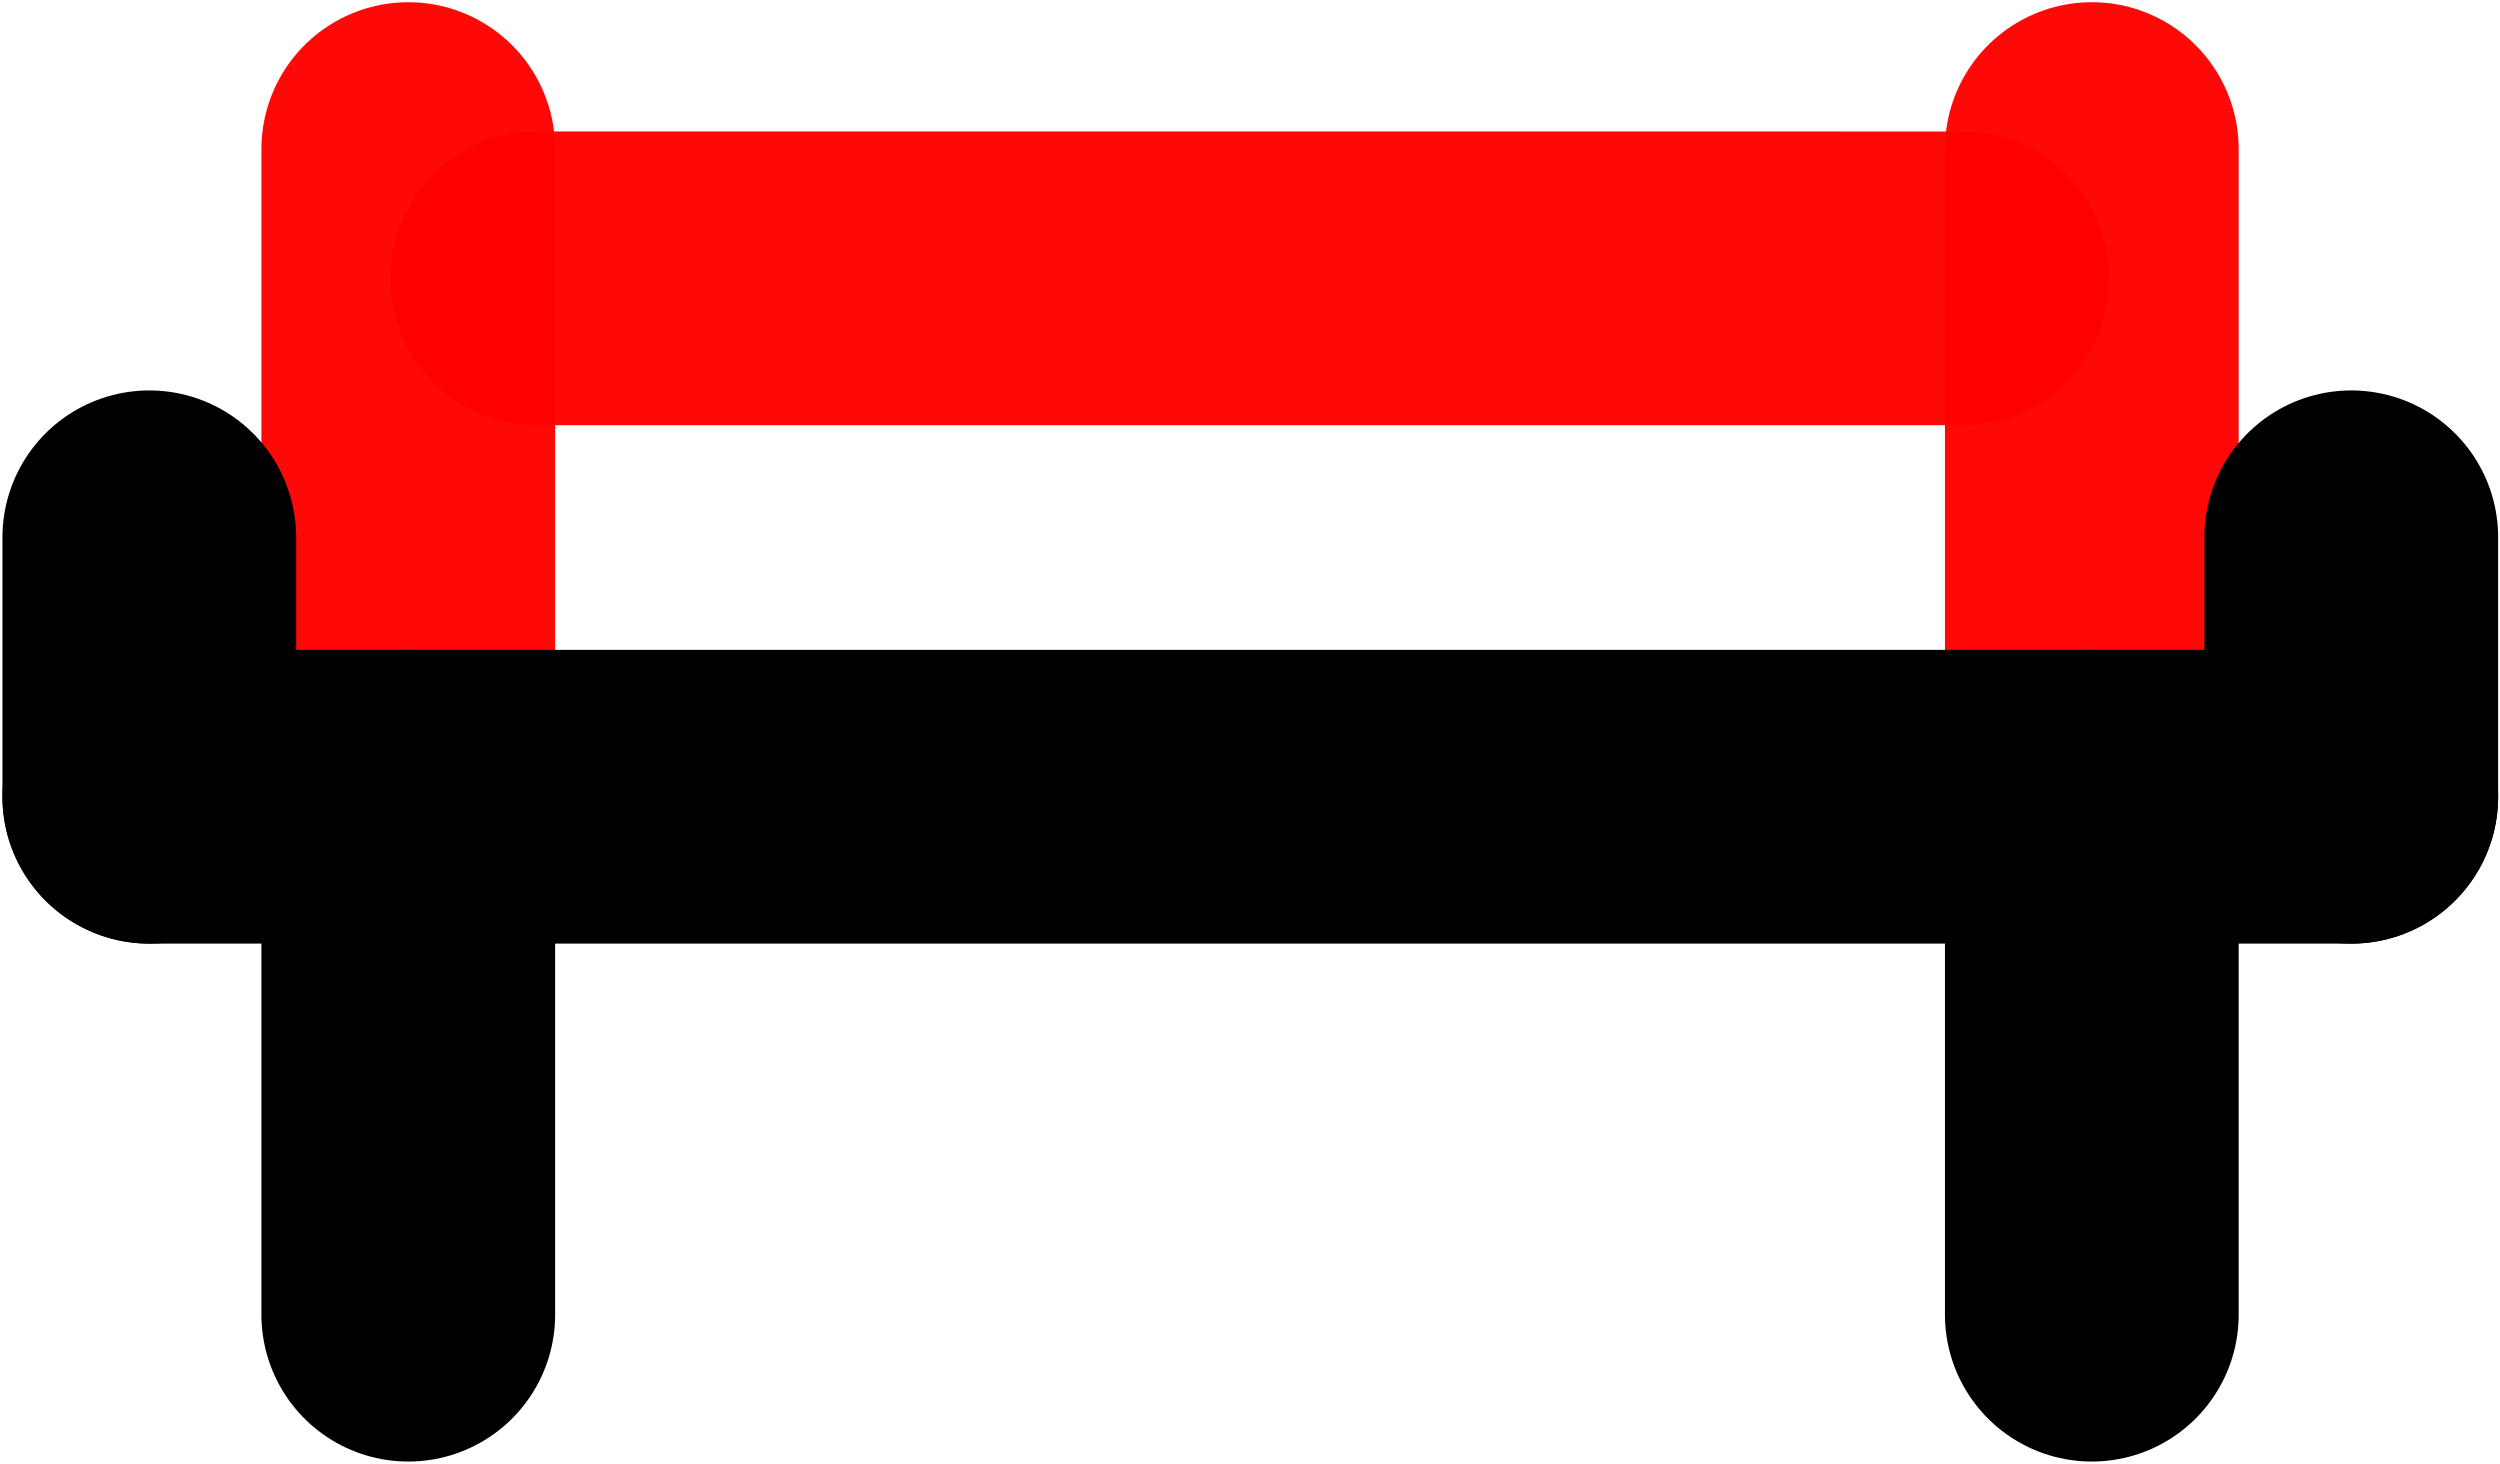
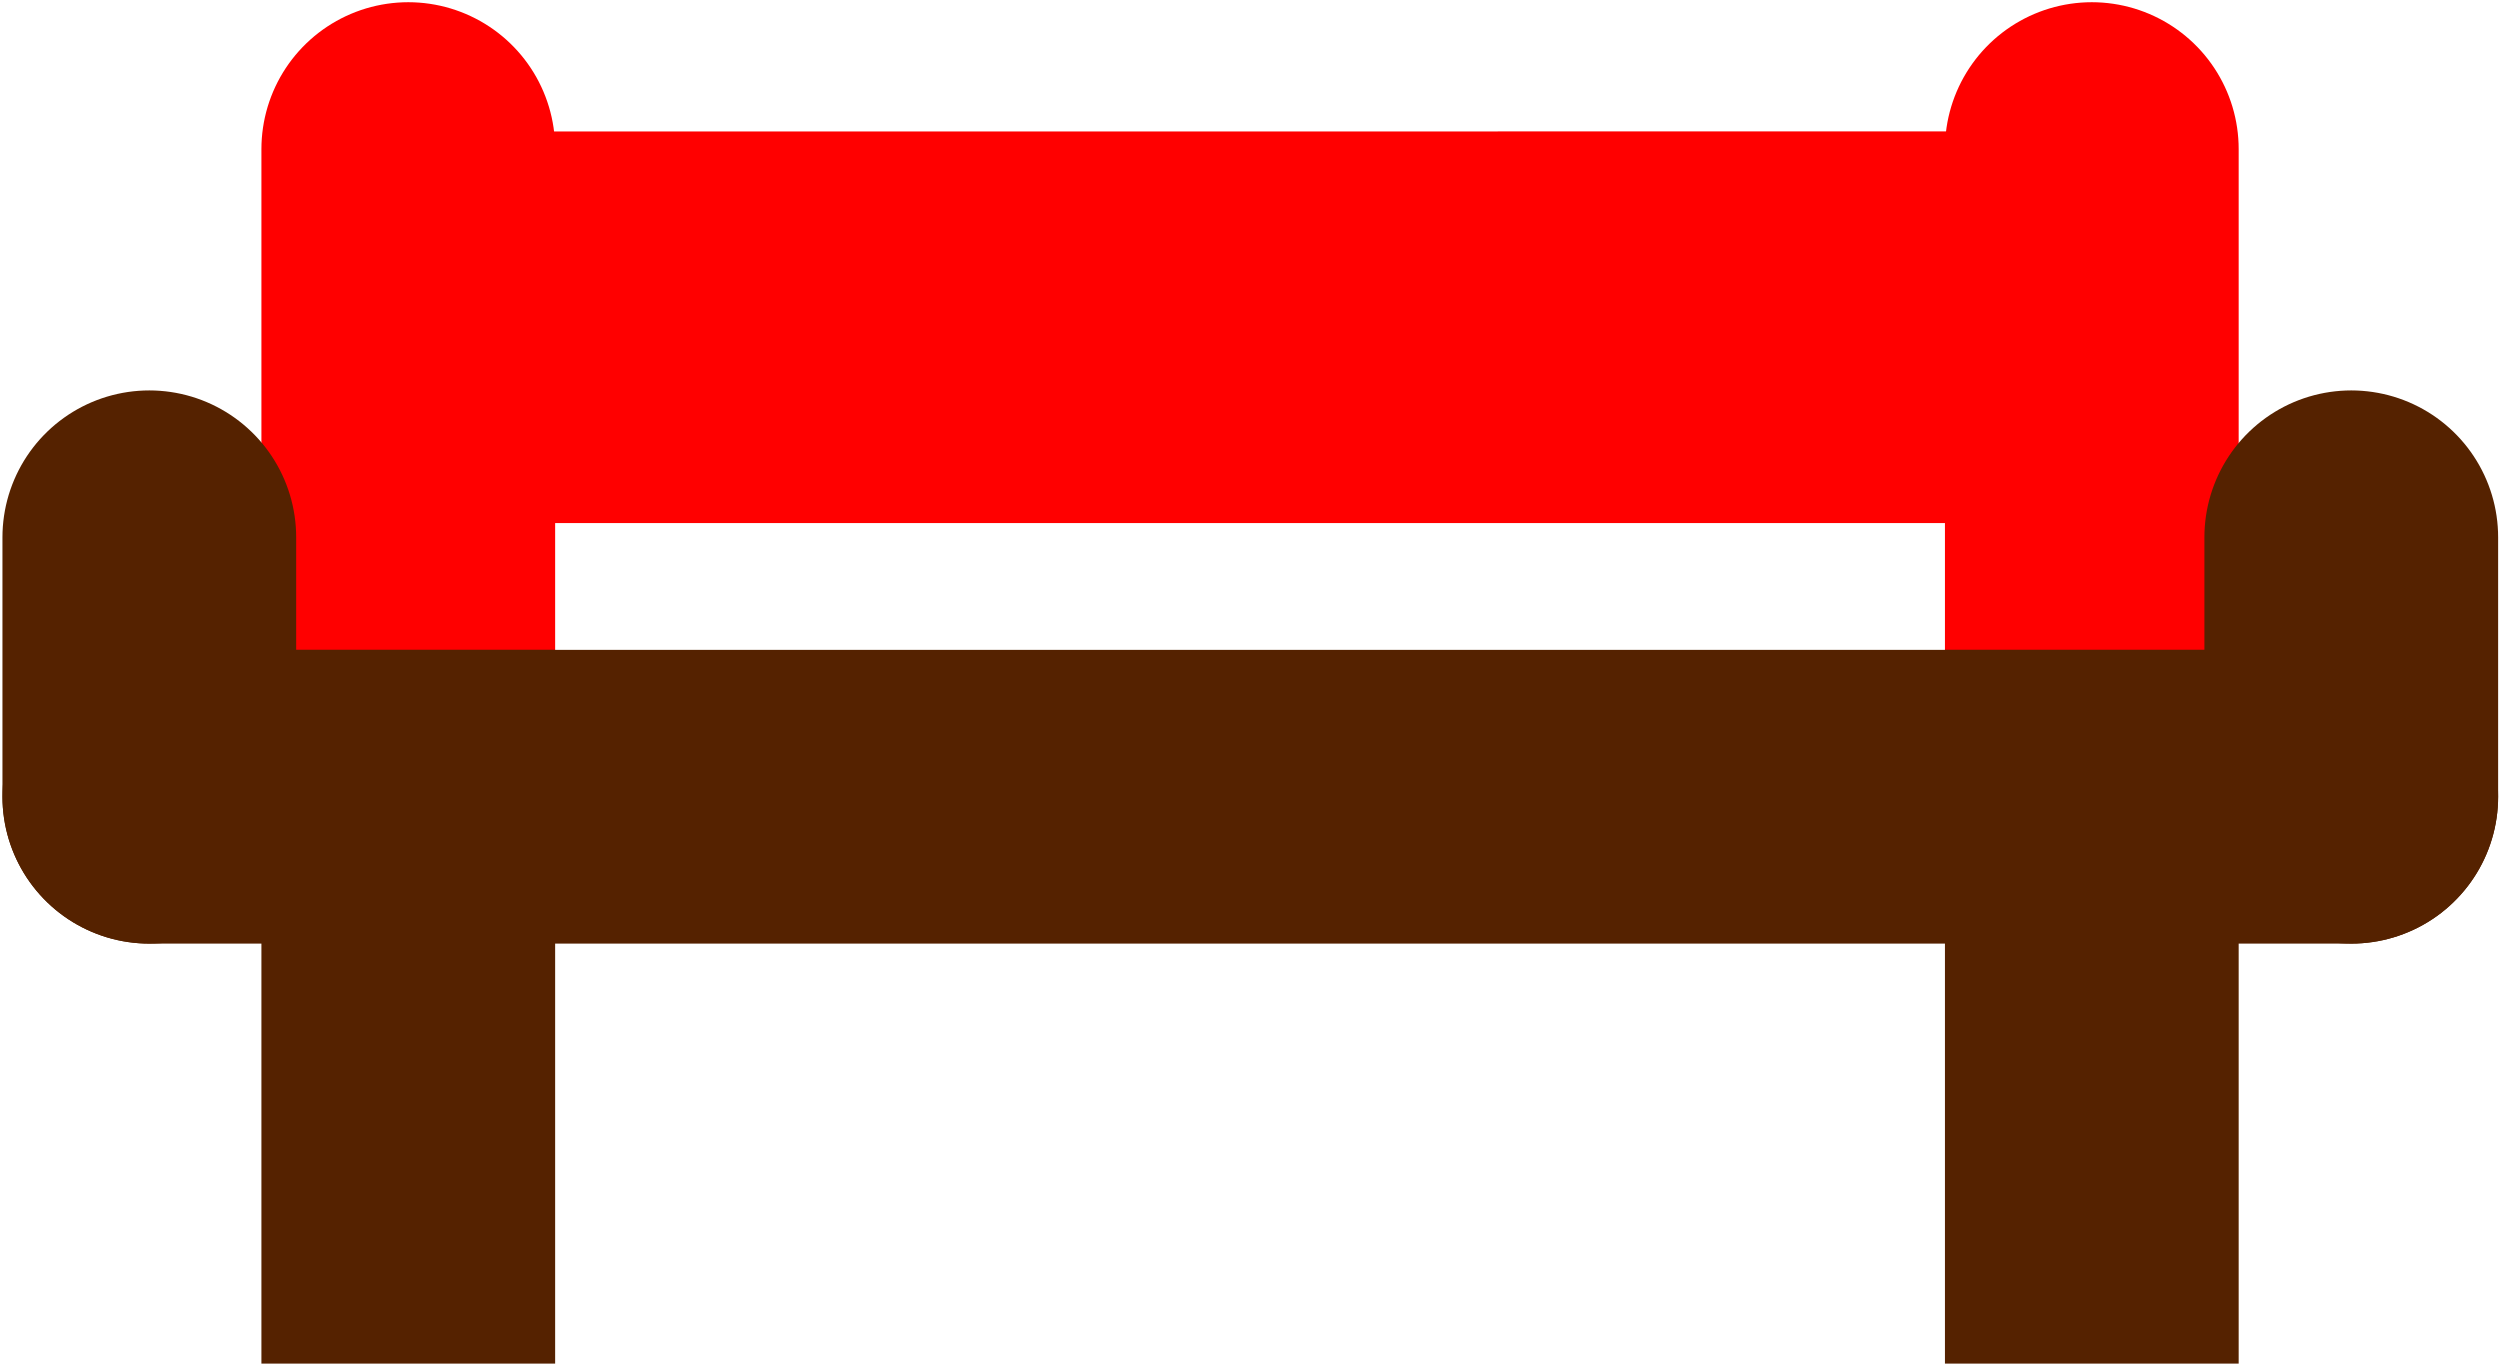
- <svg xmlns="http://www.w3.org/2000/svg" width="19.3" height="11.3" viewBox="0 0 5.106 2.99" version="1.1" id="svg8">
+ <svg xmlns="http://www.w3.org/2000/svg" width="19.3" height="10.529" viewBox="0 0 5.106 2.786" version="1.1" id="svg8">
  <defs id="defs2" />
  <g id="layer1" transform="translate(-30.38741,-39.52047)">
-     <g id="g6581" style="stroke:#ff0000;stroke-width:0.6;stroke-miterlimit:4;stroke-dasharray:none;stroke-opacity:0.966">
-       <path id="path5095-7" d="m 31.485,40.089 2.91,10e-5" style="fill:none;fill-rule:evenodd;stroke:#ff0000;stroke-width:0.6;stroke-linecap:round;stroke-linejoin:miter;stroke-miterlimit:4;stroke-dasharray:none;stroke-opacity:0.966" />
-       <path id="path6424-5-9" d="M 34.66,40.883 V 39.825" style="fill:#ff00ff;fill-rule:evenodd;stroke:#ff0000;stroke-width:0.6;stroke-linecap:round;stroke-linejoin:miter;stroke-miterlimit:4;stroke-dasharray:none;stroke-opacity:0.966" />
-       <path id="path6424-5-9-1" d="M 31.221,40.883 V 39.825" style="fill:#ff00ff;fill-rule:evenodd;stroke:#ff0000;stroke-width:0.6;stroke-linecap:round;stroke-linejoin:miter;stroke-miterlimit:4;stroke-dasharray:none;stroke-opacity:0.966" />
+     <g id="g6581" style="stroke:#ff0000;stroke-width:0.6;stroke-linecap:round;stroke-linejoin:round;stroke-miterlimit:4;stroke-dasharray:none;stroke-opacity:1">
+       <path id="path5095-7" d="m 31.485,40.189 2.91,-6.7e-5" style="fill:none;fill-rule:evenodd;stroke:#ff0000;stroke-width:0.8;stroke-linecap:round;stroke-linejoin:round;stroke-miterlimit:4;stroke-dasharray:none;stroke-opacity:1" />
+       <path id="path6424-5-9" d="M 34.66,40.883 V 39.825" style="fill:#ff00ff;fill-rule:evenodd;stroke:#ff0000;stroke-width:0.6;stroke-linecap:round;stroke-linejoin:round;stroke-miterlimit:4;stroke-dasharray:none;stroke-opacity:1" />
+       <path id="path6424-5-9-1" d="M 31.221,40.883 V 39.825" style="fill:#ff00ff;fill-rule:evenodd;stroke:#ff0000;stroke-width:0.6;stroke-linecap:round;stroke-linejoin:round;stroke-miterlimit:4;stroke-dasharray:none;stroke-opacity:1" />
    </g>
-     <g id="g6586" style="stroke-width:0.6;stroke-miterlimit:4;stroke-dasharray:none">
-       <path id="path5097" d="m 31.221,41.148 -2e-6,1.058" style="fill:none;fill-rule:evenodd;stroke:#000000;stroke-width:0.6;stroke-linecap:round;stroke-linejoin:miter;stroke-miterlimit:4;stroke-dasharray:none;stroke-opacity:1" />
-       <path id="path5097-6" d="m 34.66,41.148 -2e-6,1.058" style="opacity:1;vector-effect:none;fill:none;fill-opacity:1;fill-rule:evenodd;stroke:#000000;stroke-width:0.6;stroke-linecap:round;stroke-linejoin:miter;stroke-miterlimit:4;stroke-dasharray:none;stroke-dashoffset:0;stroke-opacity:1" />
-       <path id="path5095" d="m 30.692,41.148 h 4.498" style="fill:none;fill-rule:evenodd;stroke:#000000;stroke-width:0.6;stroke-linecap:round;stroke-linejoin:miter;stroke-miterlimit:4;stroke-dasharray:none;stroke-opacity:1" />
+     <g id="g6602" style="stroke:#552200;stroke-width:0.6;stroke-linecap:round;stroke-linejoin:round;stroke-miterlimit:4;stroke-dasharray:none;stroke-opacity:1;paint-order:stroke fill markers">
+       <path id="path6424" d="M 30.692,41.148 V 40.618" style="fill:#ff00ff;fill-rule:evenodd;stroke:#552200;stroke-width:0.6;stroke-linecap:round;stroke-linejoin:round;stroke-miterlimit:4;stroke-dasharray:none;stroke-opacity:1;paint-order:stroke fill markers" />
+       <path id="path6424-5" d="M 35.19,41.148 V 40.618" style="fill:#ff00ff;fill-rule:evenodd;stroke:#552200;stroke-width:0.6;stroke-linecap:round;stroke-linejoin:round;stroke-miterlimit:4;stroke-dasharray:none;stroke-opacity:1;paint-order:stroke fill markers" />
    </g>
-     <g id="g6602" style="stroke:#000000;stroke-width:0.6;stroke-miterlimit:4;stroke-dasharray:none;stroke-opacity:1;paint-order:stroke fill markers">
-       <path id="path6424" d="M 30.692,41.148 V 40.618" style="fill:#ff00ff;fill-rule:evenodd;stroke:#000000;stroke-width:0.6;stroke-linecap:round;stroke-linejoin:miter;stroke-miterlimit:4;stroke-dasharray:none;stroke-opacity:1;paint-order:stroke fill markers" />
-       <path id="path6424-5" d="M 35.19,41.148 V 40.618" style="fill:#ff00ff;fill-rule:evenodd;stroke:#000000;stroke-width:0.6;stroke-linecap:round;stroke-linejoin:miter;stroke-miterlimit:4;stroke-dasharray:none;stroke-opacity:1;paint-order:stroke fill markers" />
+     <g id="g6586" style="fill:none;fill-opacity:1;stroke:#552200;stroke-width:0.6;stroke-linecap:round;stroke-linejoin:round;stroke-miterlimit:4;stroke-dasharray:none;stroke-opacity:1">
+       <path id="path5097" d="m 31.221,41.148 -2e-6,0.858" style="fill:none;fill-opacity:1;fill-rule:evenodd;stroke:#552200;stroke-width:0.6;stroke-linecap:square;stroke-linejoin:round;stroke-miterlimit:4;stroke-dasharray:none;stroke-opacity:1" />
+       <path id="path5097-6" d="m 34.66,41.148 -2e-6,0.858" style="opacity:1;vector-effect:none;fill:none;fill-opacity:1;fill-rule:evenodd;stroke:#552200;stroke-width:0.6;stroke-linecap:square;stroke-linejoin:round;stroke-miterlimit:4;stroke-dasharray:none;stroke-dashoffset:0;stroke-opacity:1" />
+       <path id="path5095" d="m 30.692,41.148 h 4.498" style="fill:none;fill-opacity:1;fill-rule:evenodd;stroke:#552200;stroke-width:0.6;stroke-linecap:round;stroke-linejoin:round;stroke-miterlimit:4;stroke-dasharray:none;stroke-opacity:1" />
    </g>
  </g>
</svg>
